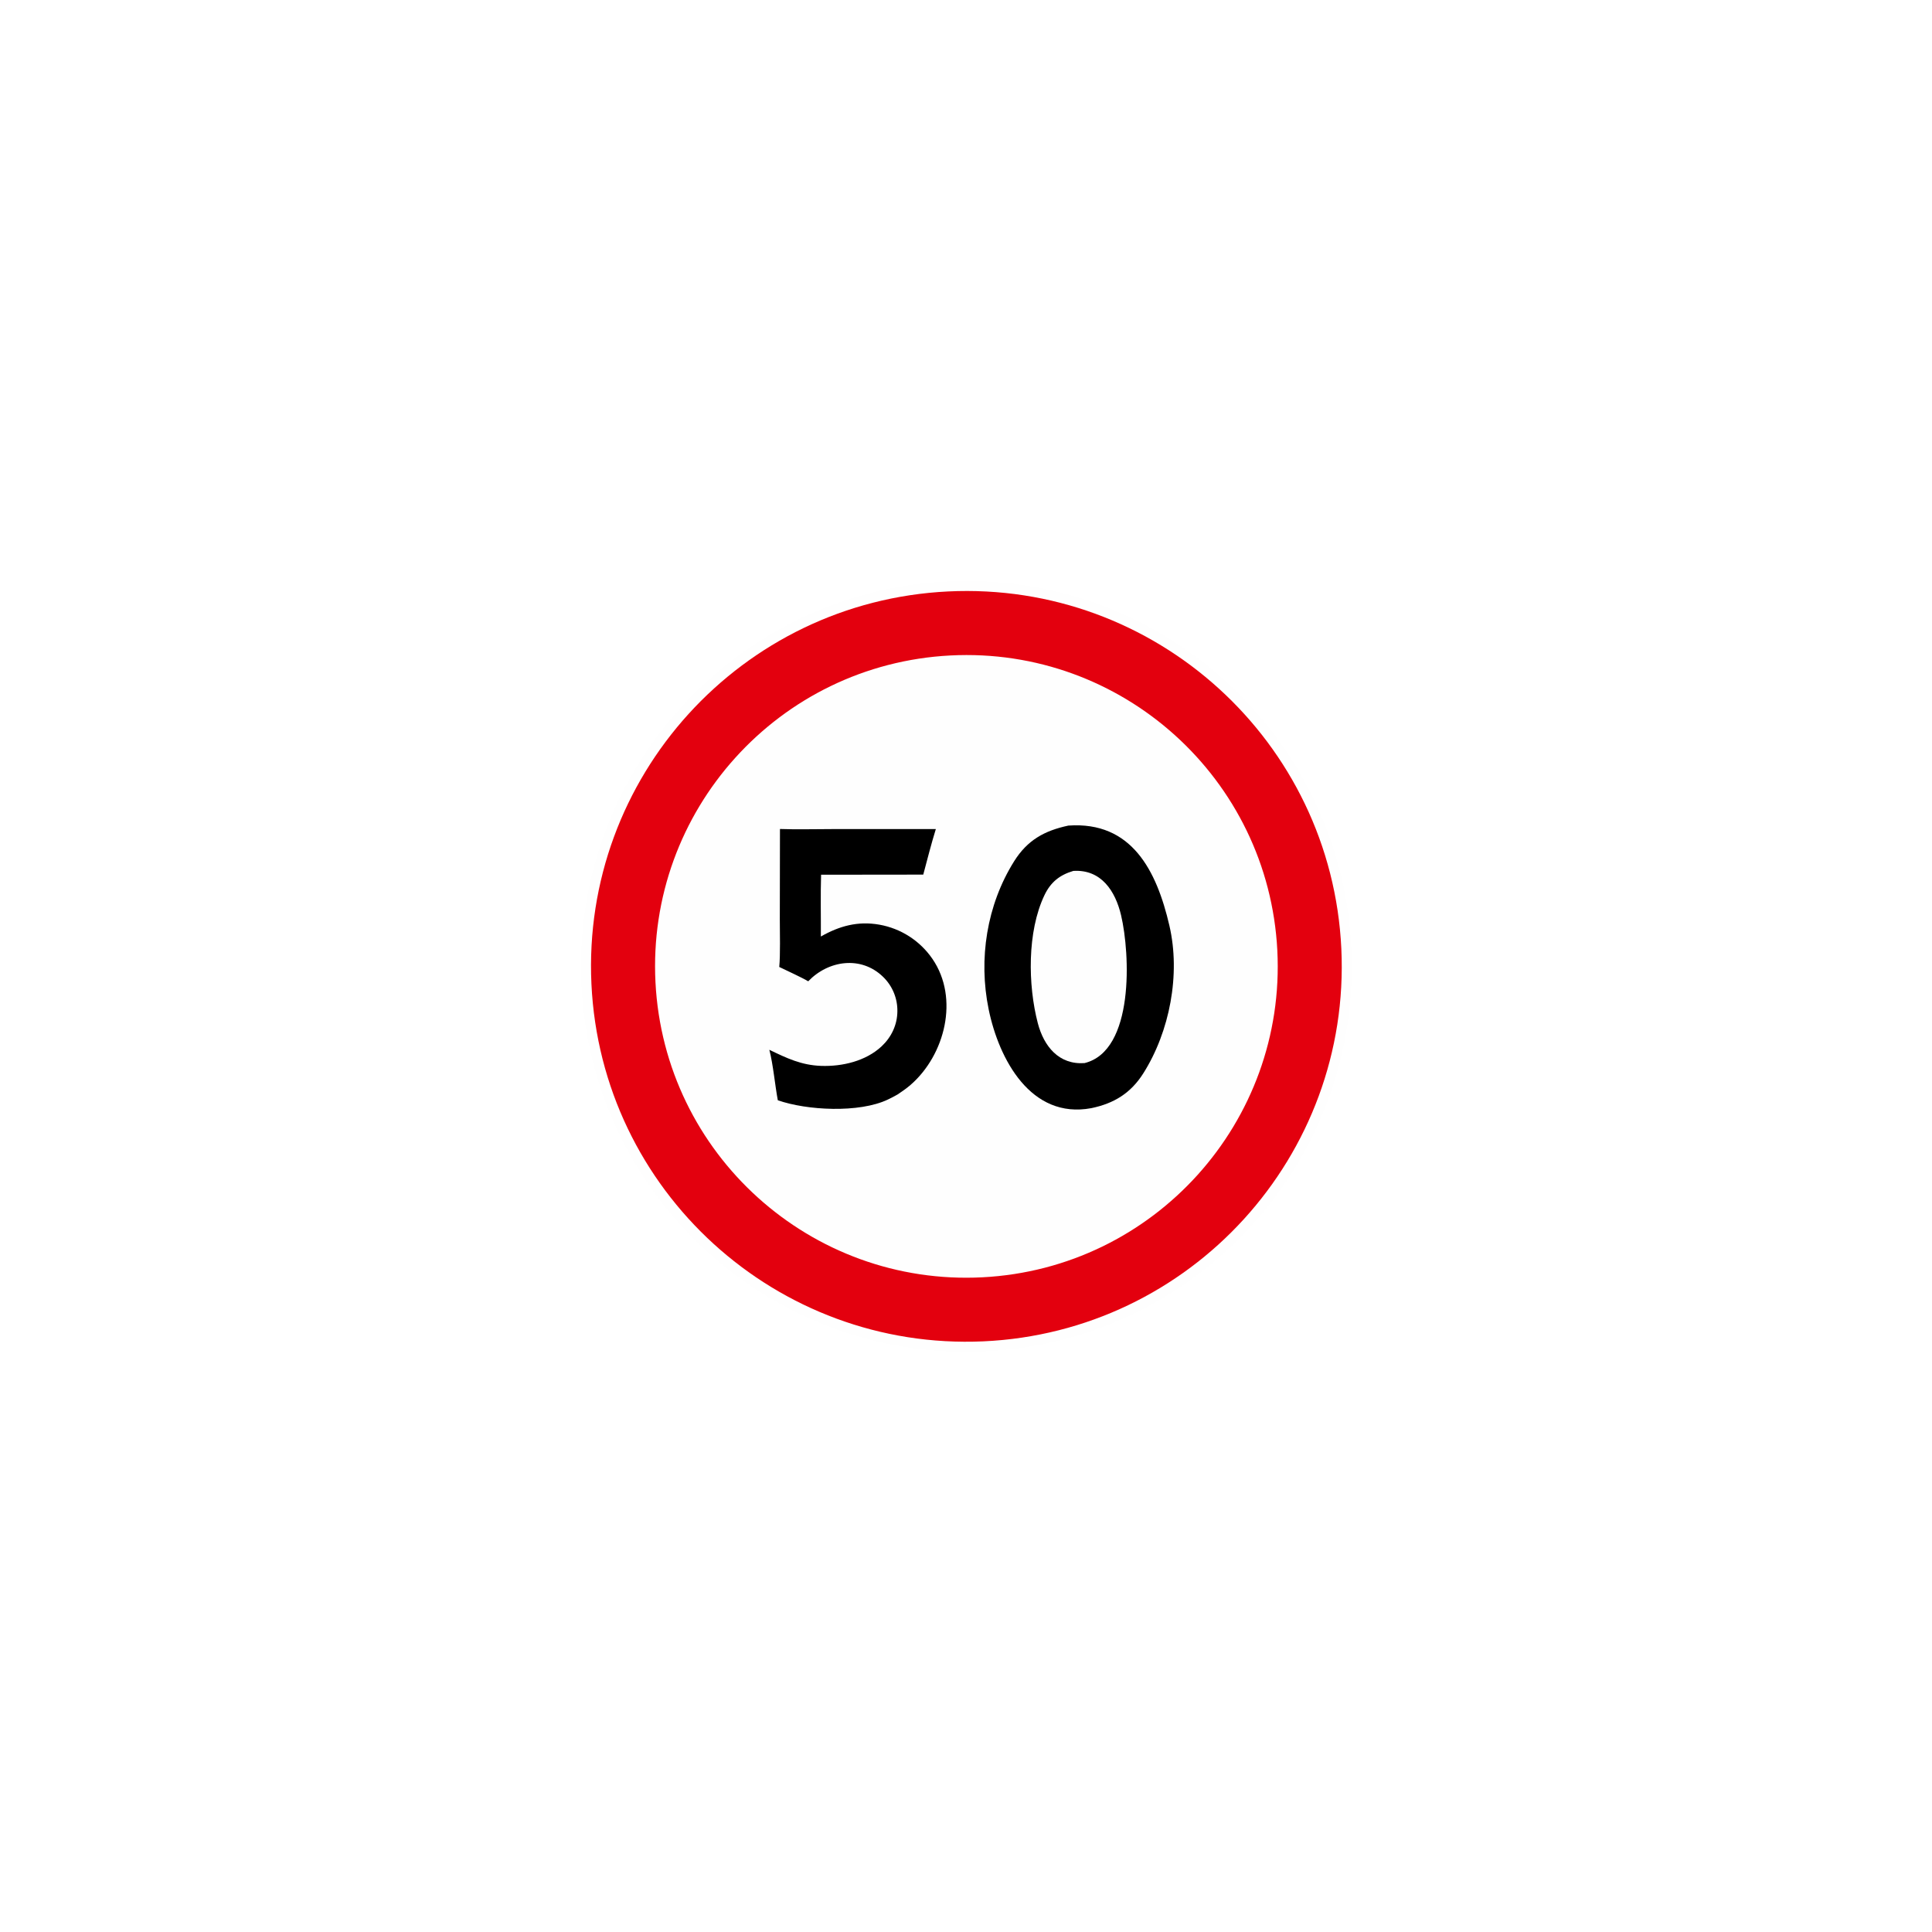
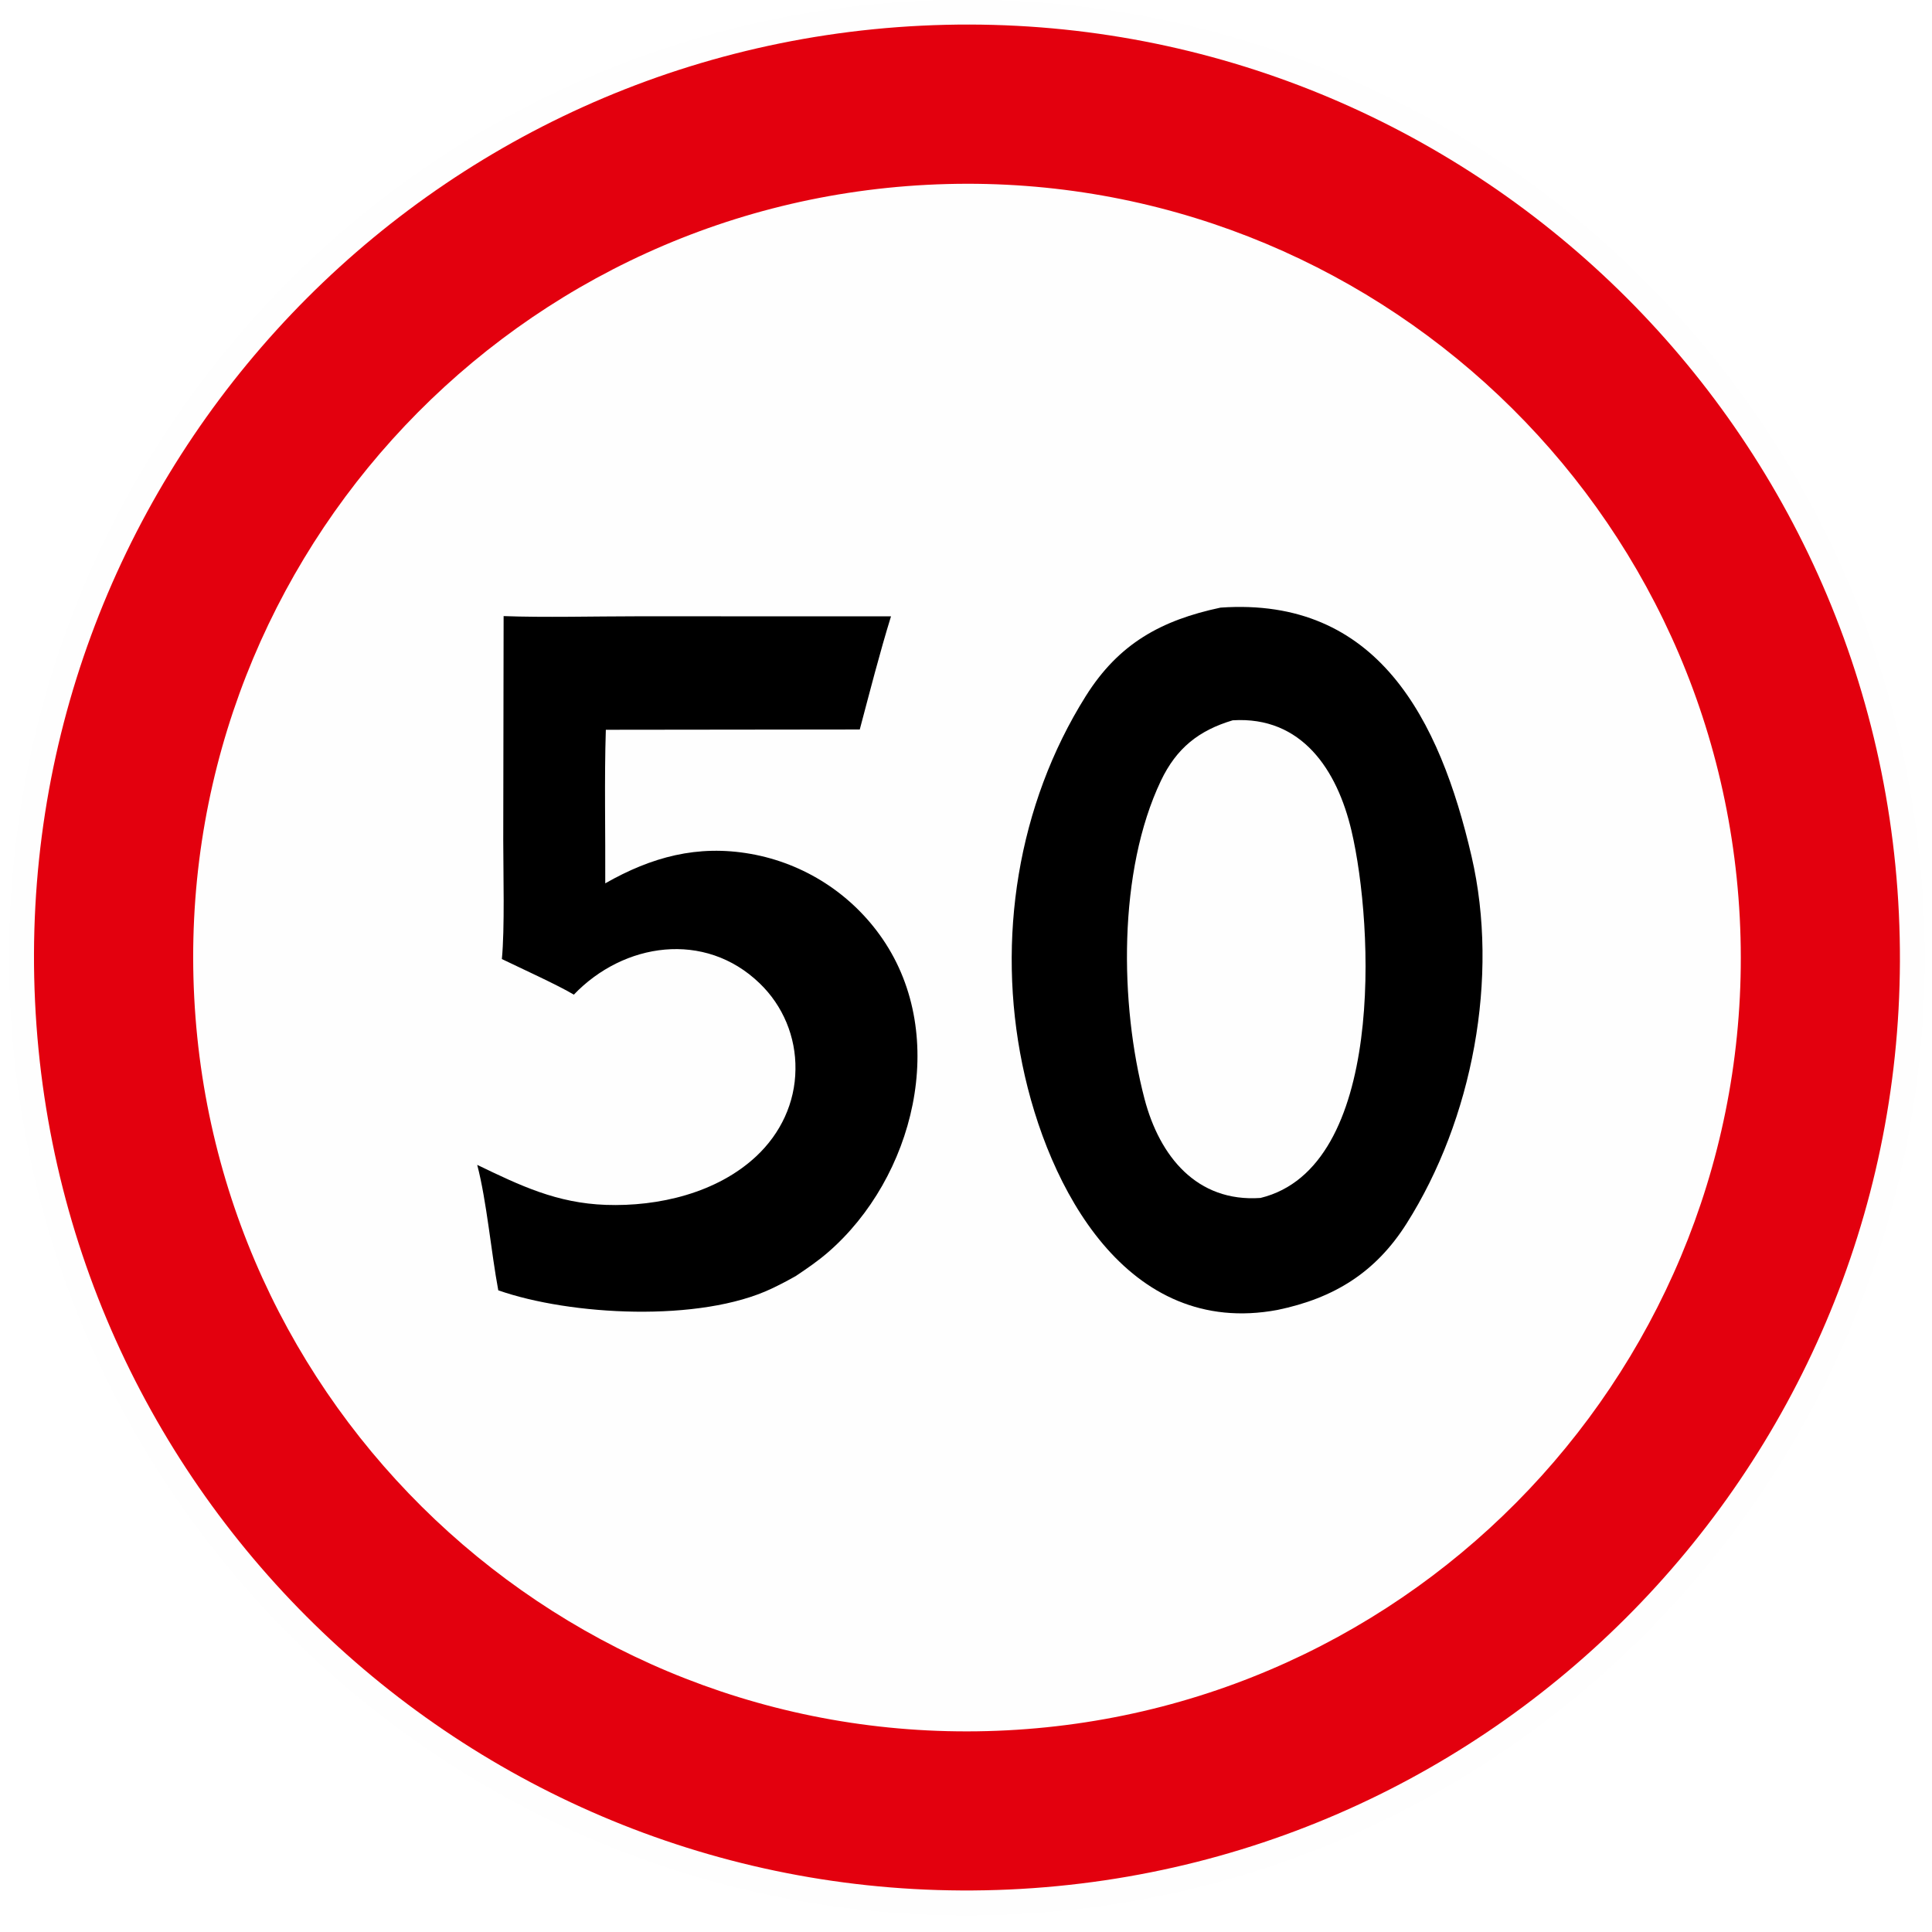
- <svg xmlns="http://www.w3.org/2000/svg" width="512" height="512" viewBox="0 0 512 512" fill="none">
+ <svg xmlns="http://www.w3.org/2000/svg" width="206" height="206" viewBox="153 154 206 206" fill="none">
  <path d="M253.007 154.02C309.352 152.313 356.425 196.578 358.182 252.921C359.94 309.266 315.715 356.378 259.372 358.183C202.962 359.991 155.779 315.701 154.02 259.288C152.261 202.875 196.593 155.73 253.007 154.02Z" fill="#FEFEFE" />
  <path d="M251.235 156.739C306.175 154.047 352.873 196.455 355.468 251.401C358.063 306.349 315.573 352.969 260.623 355.469C205.808 357.961 159.326 315.599 156.737 260.789C154.148 205.98 196.429 159.424 251.235 156.739Z" fill="#E3000E" />
  <path d="M251.85 173.706C297.352 171.355 336.147 206.336 338.502 251.839C340.855 297.344 305.877 336.142 260.372 338.497C214.865 340.854 176.064 305.872 173.71 260.364C171.356 214.856 206.341 176.057 251.85 173.706Z" fill="#FEFEFE" />
  <path d="M283.135 218.788C299.89 217.613 306.515 230.69 309.905 245.309C312.897 258.207 310.002 273.375 302.972 284.47C299.67 289.682 295.24 292.422 289.215 293.672C273.182 296.667 264.717 280.7 262.007 267.495C259.267 254.16 261.48 239.841 268.765 228.231C272.295 222.608 276.82 220.135 283.135 218.788Z" fill="black" />
  <path d="M284.437 230.803C291.817 230.341 295.58 236.114 297.1 242.569C299.5 252.767 300.672 278.502 287.4 281.732C280.622 282.204 276.642 277.309 275.032 271.159C272.387 261.039 272.192 246.892 276.782 237.249C278.442 233.766 280.825 231.881 284.437 230.803Z" fill="#FEFEFE" />
  <path d="M206.698 219.691C211.011 219.854 216.42 219.713 220.82 219.713L248.004 219.716C246.784 223.662 245.738 227.781 244.673 231.781L217.597 231.812C217.428 237.011 217.564 242.931 217.535 248.187C222.467 245.374 227.373 244.044 233.037 245.045C238.755 246.056 243.825 249.325 247.106 254.115C254.262 264.565 250.427 279.603 241.298 287.518C240.214 288.458 239.064 289.243 237.877 290.04C237.032 290.523 236.171 290.973 235.293 291.39C227.654 295.028 213.786 294.268 206.129 291.58C205.366 287.505 204.901 282.105 203.884 278.205C208.502 280.433 212.37 282.285 217.598 282.47C223.208 282.668 229.457 281.205 233.649 277.275C236.231 274.855 237.783 271.588 237.815 268.025C237.873 264.565 236.489 261.238 233.994 258.843C228.146 253.198 219.498 254.505 214.185 260.055C212.582 259.08 208.371 257.163 206.512 256.258C206.826 252.998 206.66 247.058 206.659 243.626L206.698 219.691Z" fill="black" />
</svg>
